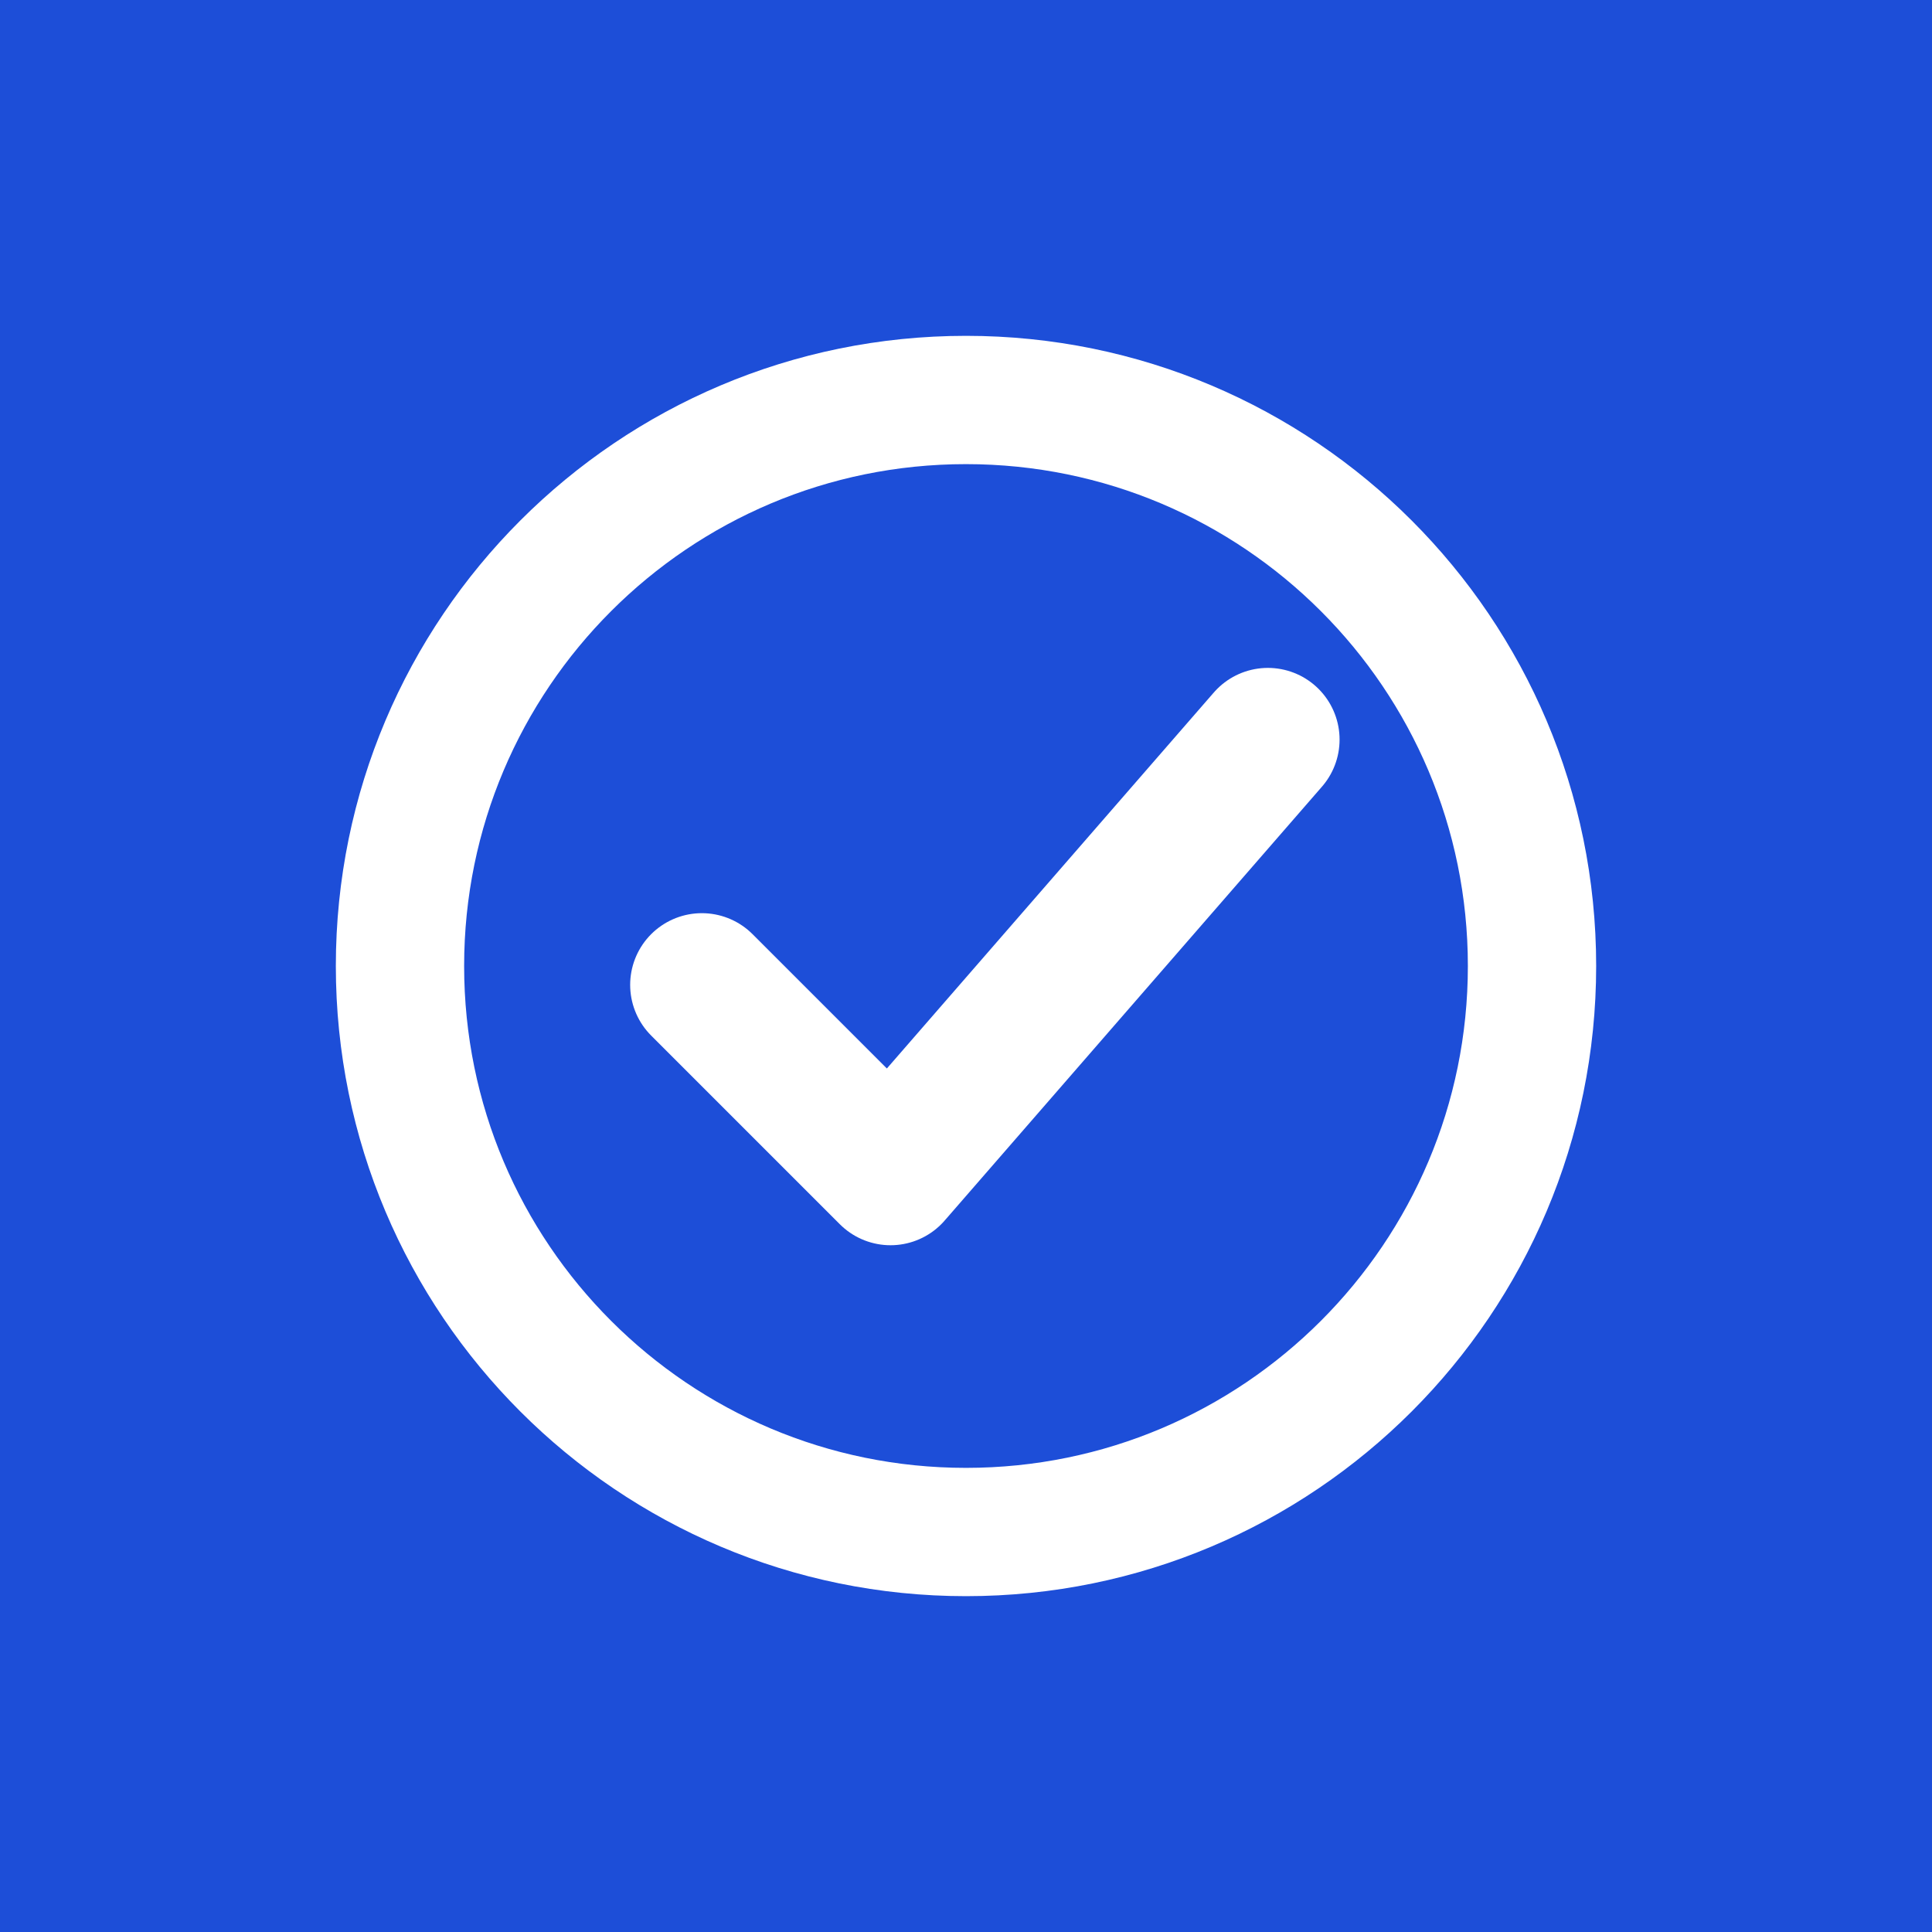
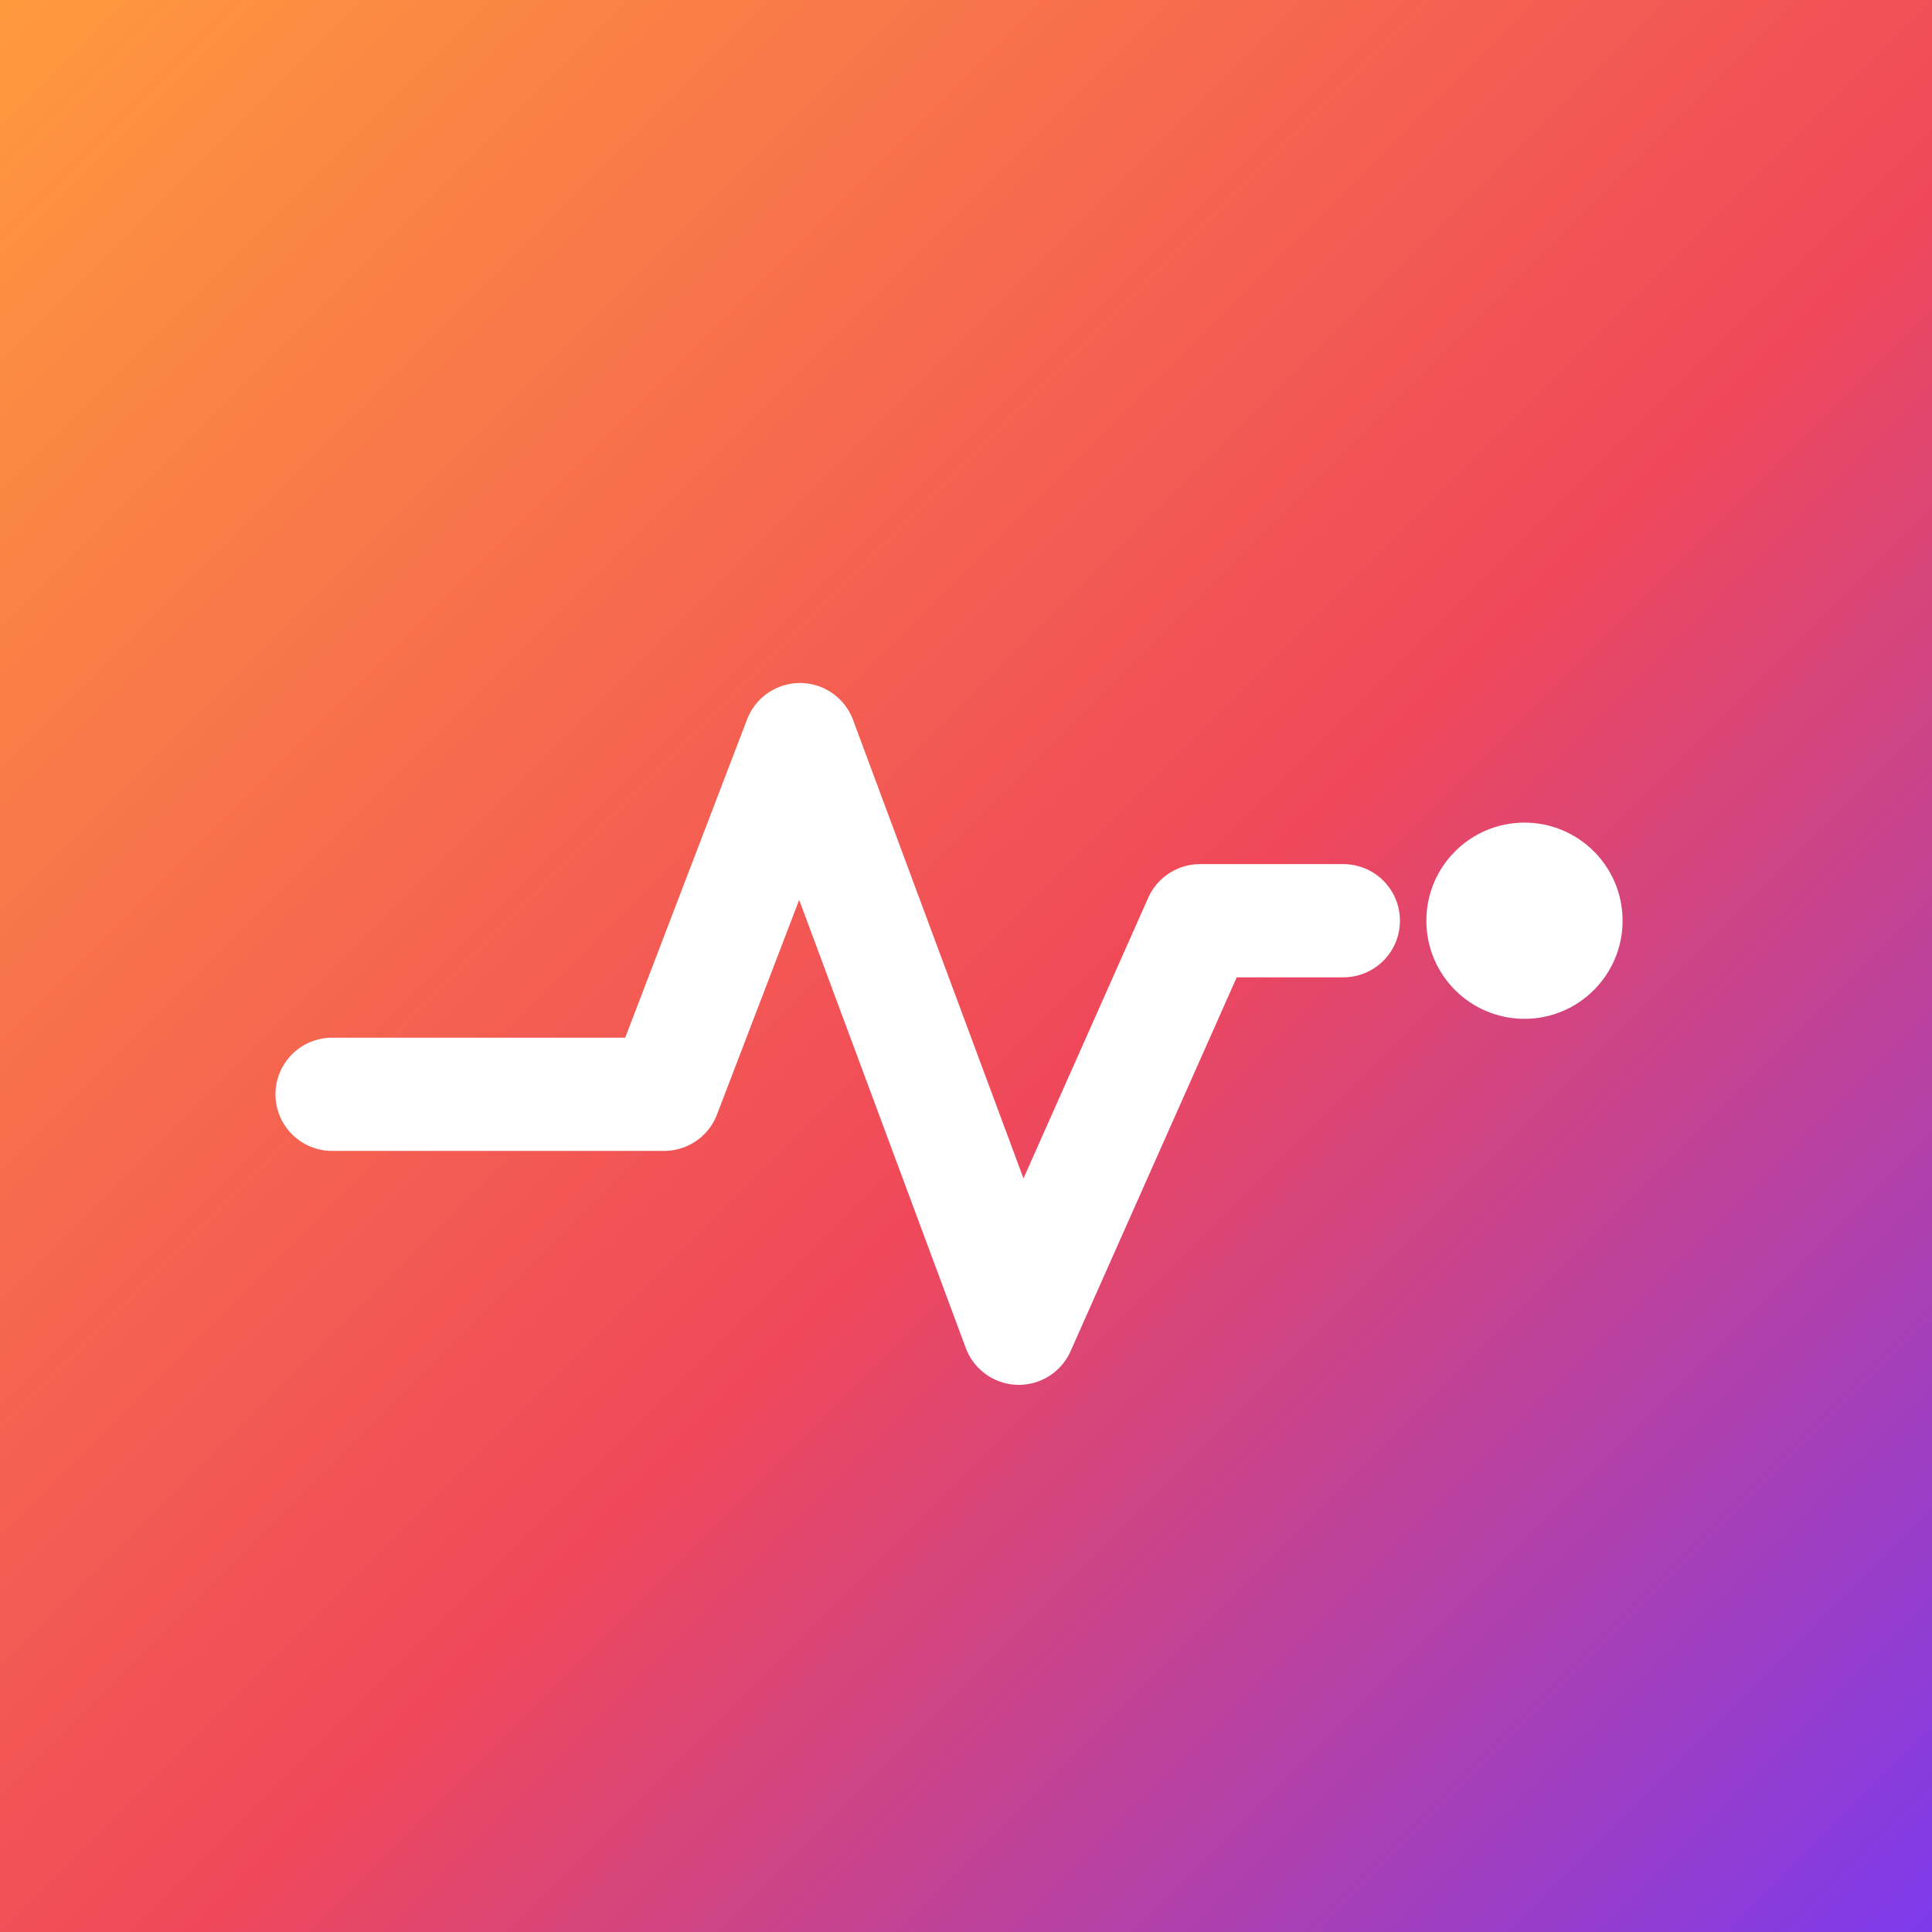
<svg xmlns="http://www.w3.org/2000/svg" viewBox="0 0 512 512">
-   <rect width="512" height="512" fill="#1d4ed8" />
-   <circle cx="256" cy="256" r="150" fill="none" stroke="#fff" stroke-width="34" />
-   <polyline points="186,261 236,311 336,196" fill="none" stroke="#fff" stroke-width="38" stroke-linecap="round" stroke-linejoin="round" />
+   <defs>
+     <linearGradient id="g" x1="0" y1="0" x2="1" y2="1">
+       <stop offset="0" stop-color="#ff9a3d" />
+       <stop offset=".55" stop-color="#f0485a" />
+       <stop offset="1" stop-color="#7c3aed" />
+     </linearGradient>
+   </defs>
+   <rect width="512" height="512" fill="url(#g)" />
+   <path d="M88 290 H176 L212 196 L270 352 L318 244 H356" fill="none" stroke="#fff" stroke-width="30" stroke-linecap="round" stroke-linejoin="round" />
+   <circle cx="404" cy="244" r="26" fill="#fff" />
</svg>
